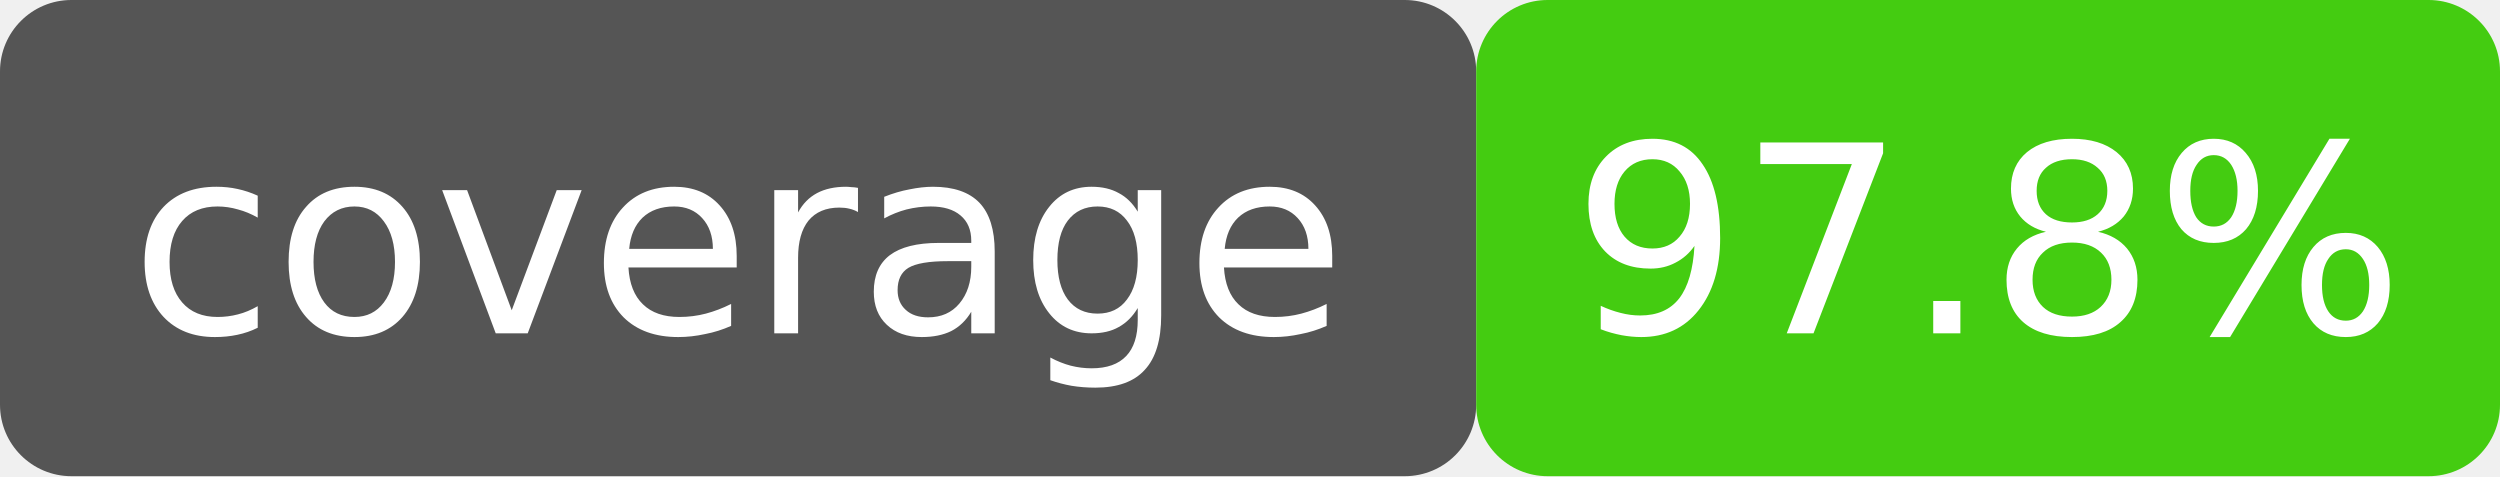
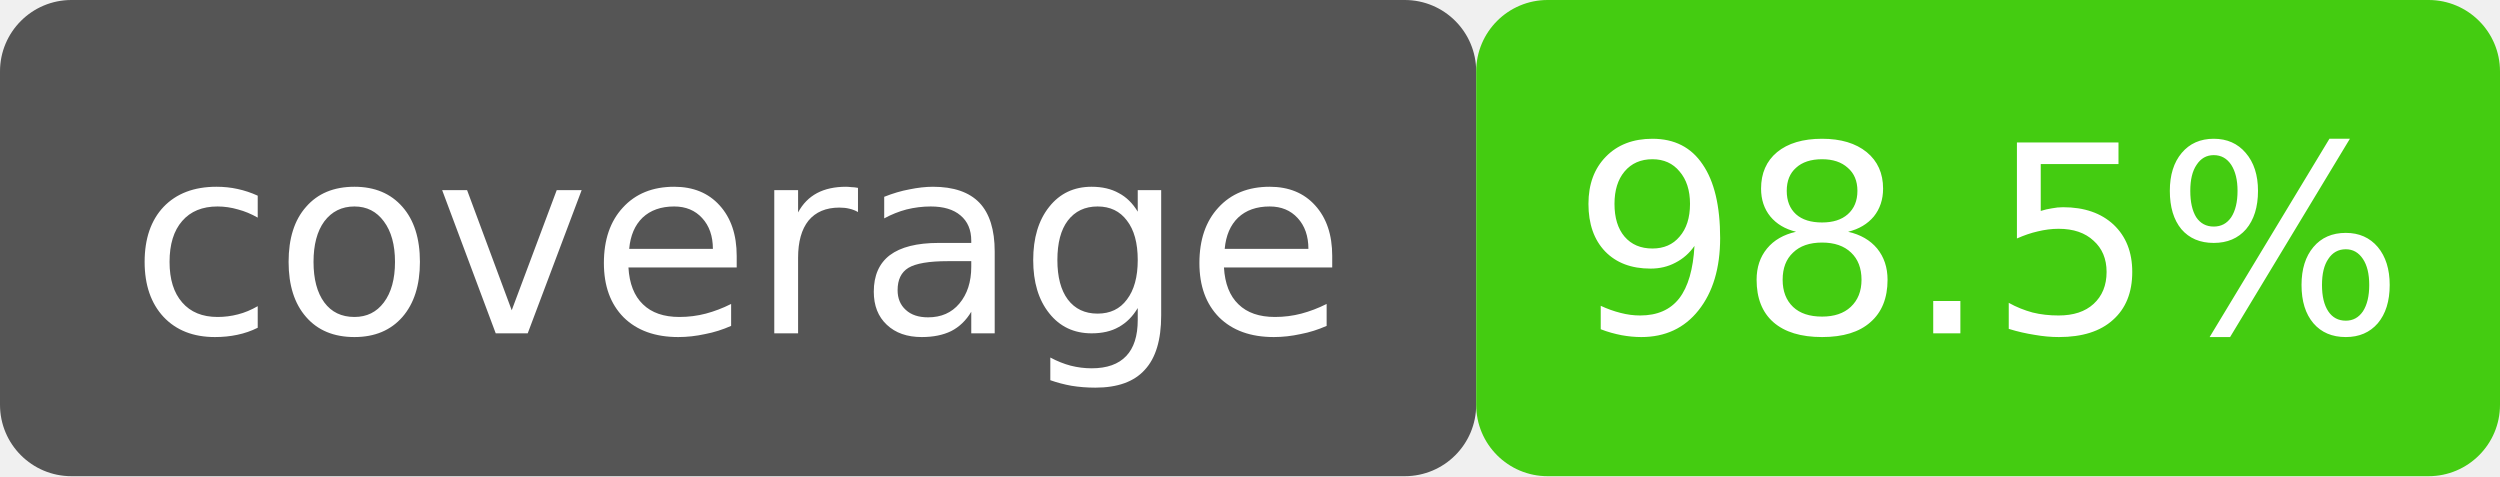
- <svg xmlns="http://www.w3.org/2000/svg" width="105" height="20" viewBox="0 0 105 20" role="img" aria-label="coverage: 97.8%">
+ <svg xmlns="http://www.w3.org/2000/svg" width="105" height="20" viewBox="0 0 105 20" role="img" aria-label="coverage: 98.5%">
  <rect width="62" height="20" rx="3" fill="#555" />
  <rect x="62" width="43" height="20" rx="3" fill="#4c1" />
  <rect width="105" height="20" rx="3" fill="none" />
  <g fill="#fff" font-family="Verdana,DejaVu Sans,sans-serif" font-size="11" text-anchor="middle">
    <text x="31" y="14">coverage</text>
-     <text x="83.5" y="14">97.8%</text>
+     <text x="83.5" y="14">98.5%</text>
  </g>
</svg>
